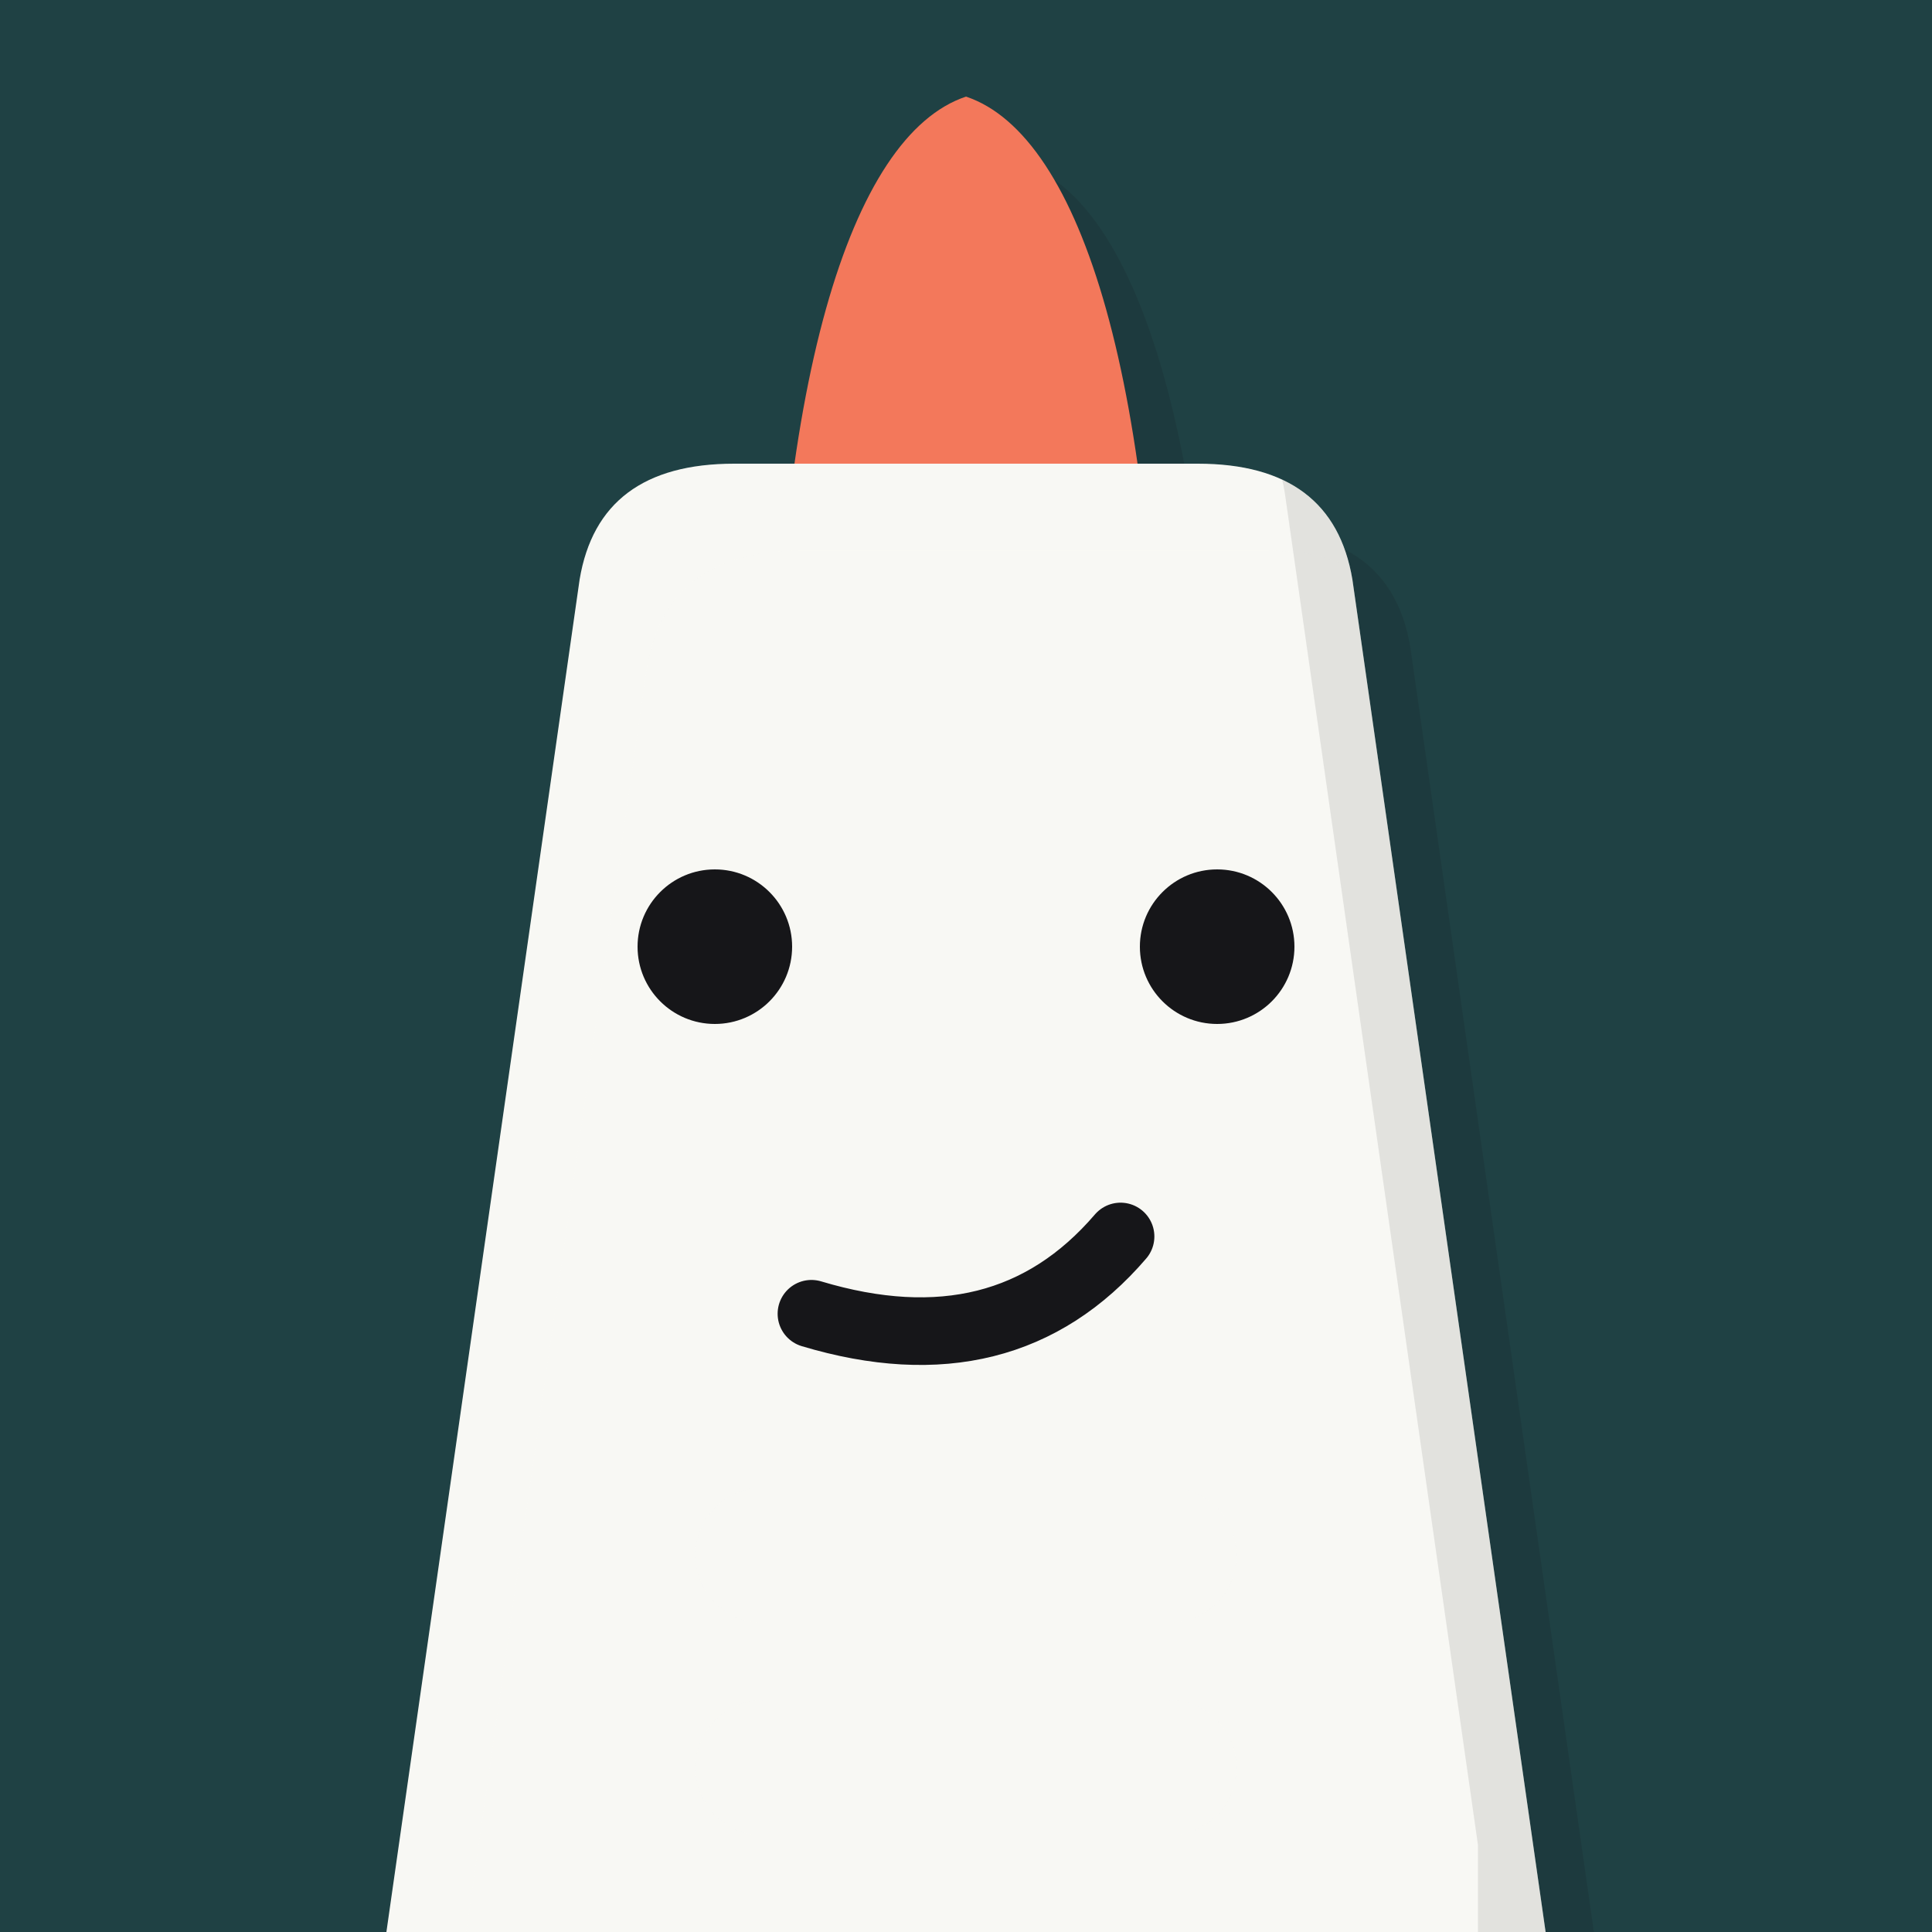
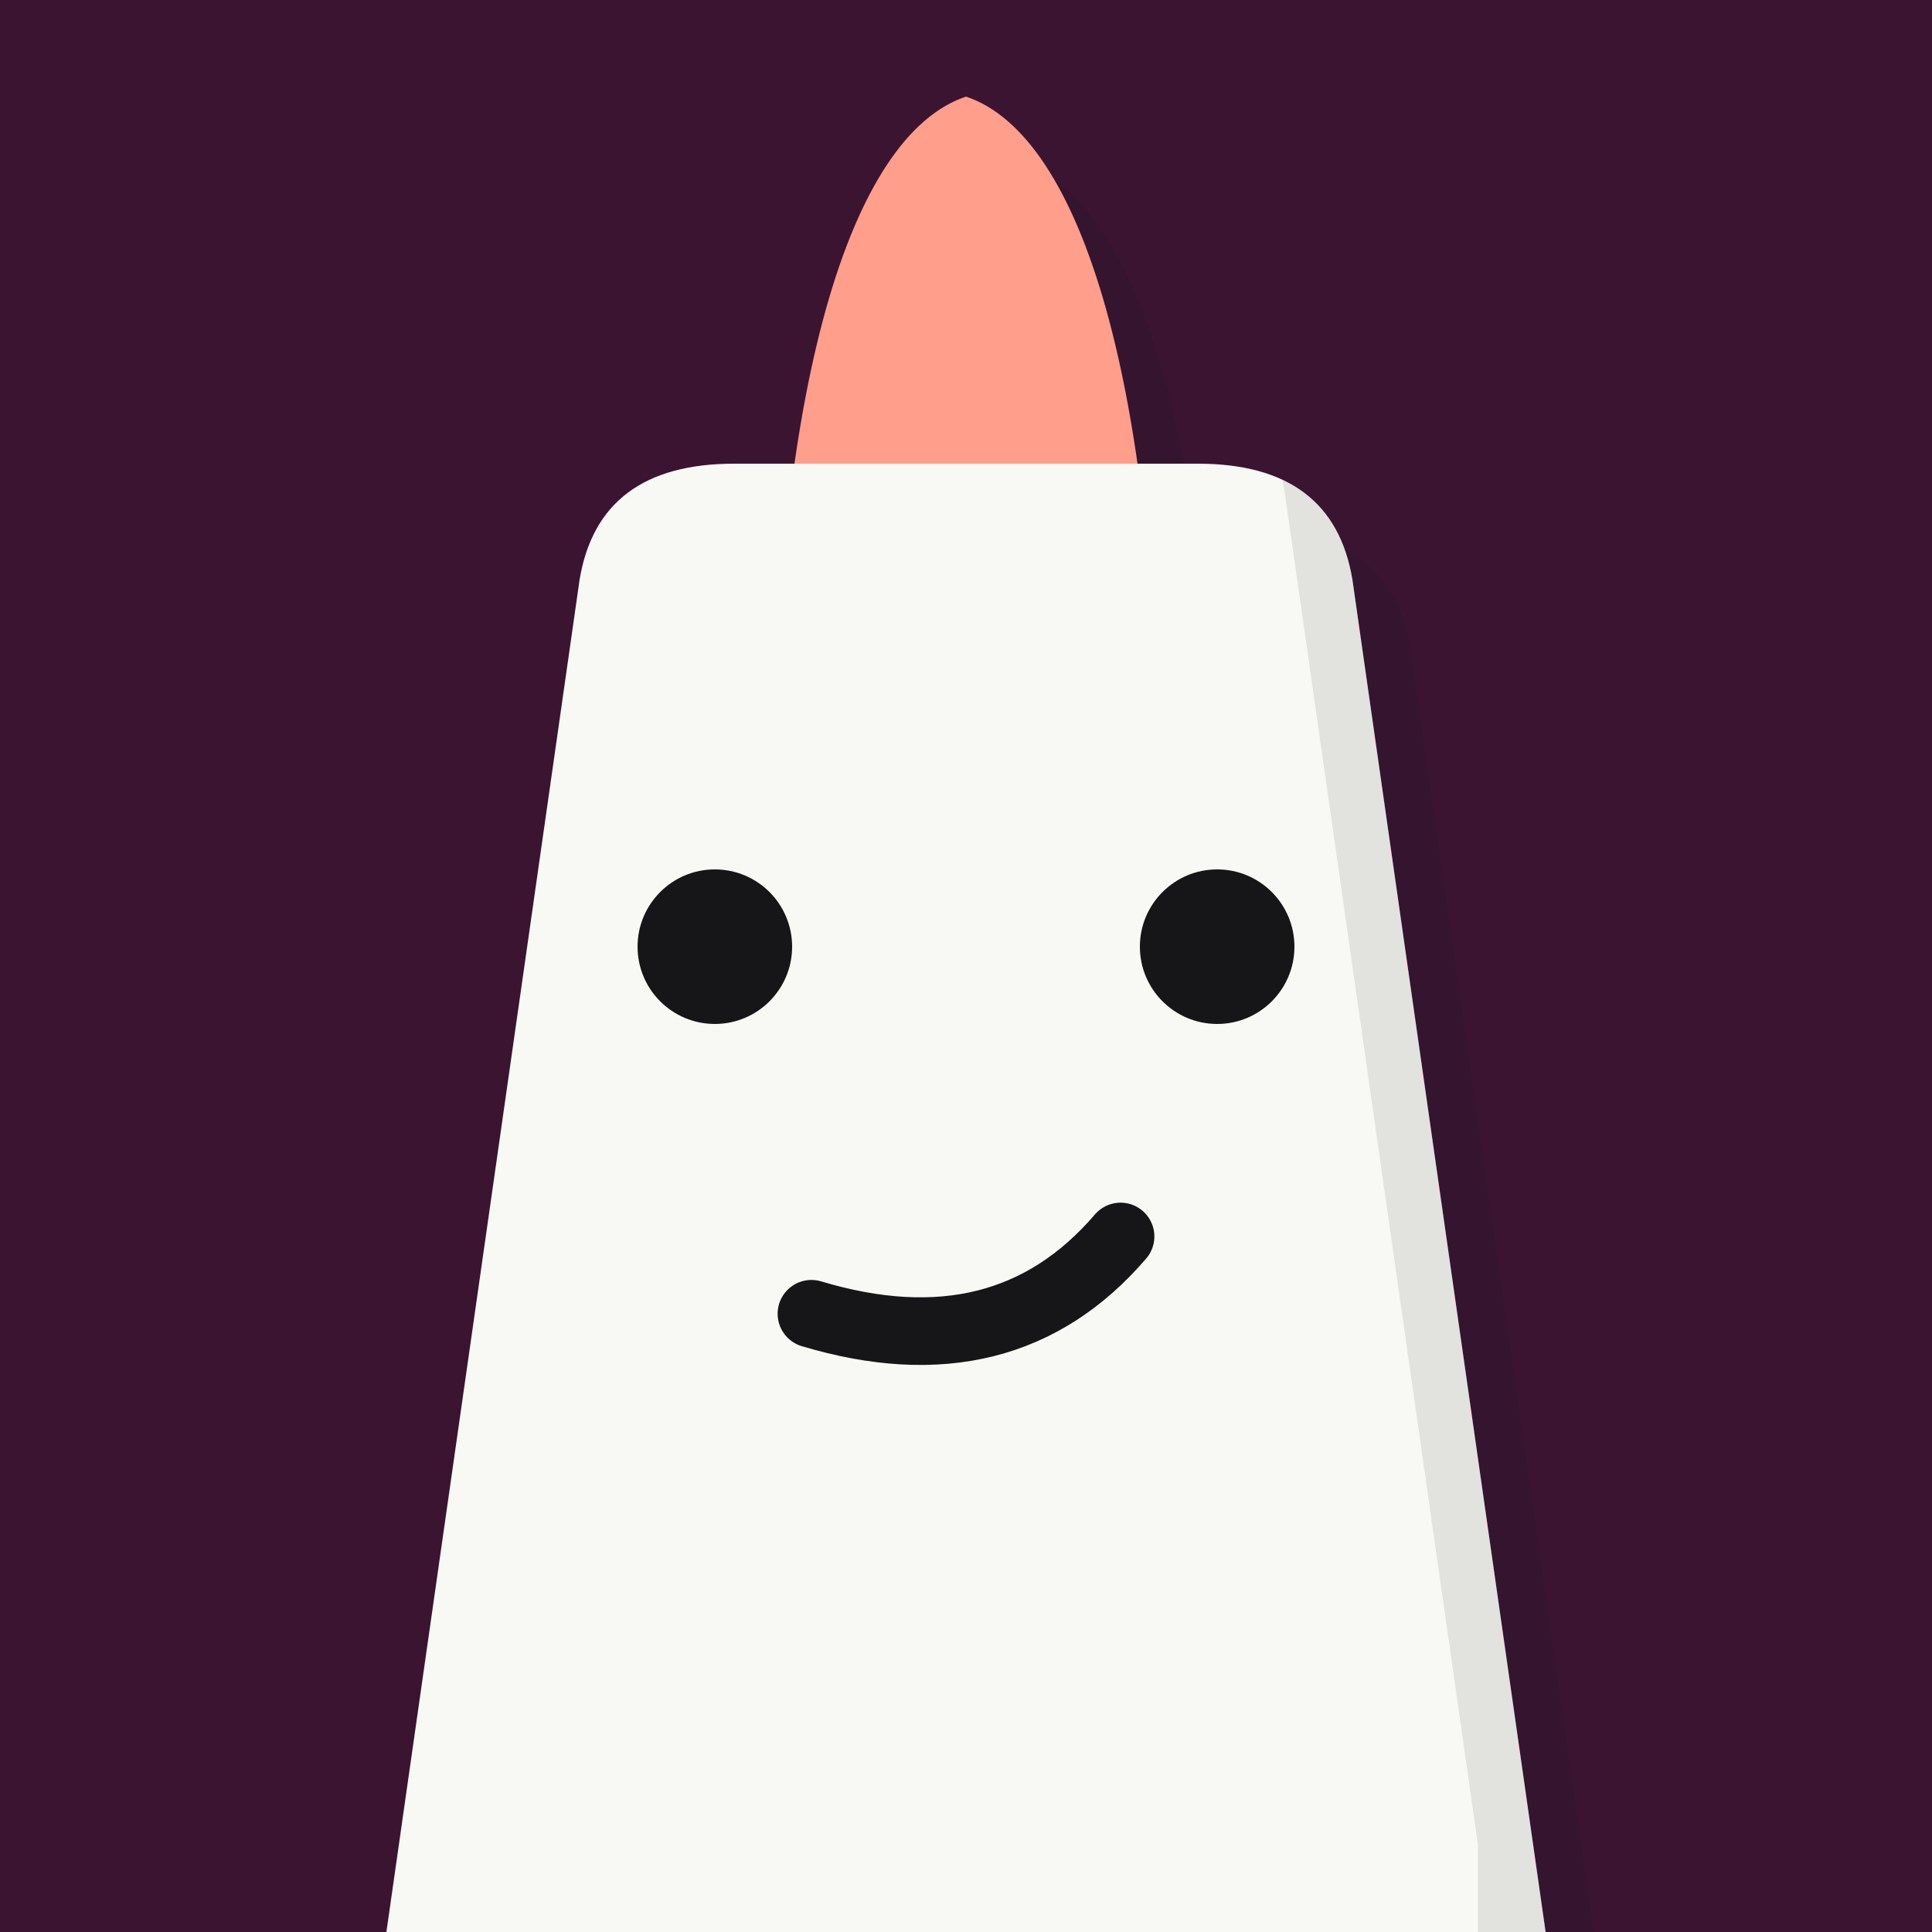
<svg xmlns="http://www.w3.org/2000/svg" viewBox="0 0 100 100" fill="none" shape-rendering="auto" aria-hidden="true">
  <defs>
    <g id="top-fin-3a1acf16">
      <g opacity=".15" transform="translate(-23 -6.5)">
        <path d="M40 50c0-22 4-35 10-37 6 2 10 15 10 37Z" fill="#161619" />
      </g>
-       <path d="M14 40c0-22 4-35 10-37 6 2 10 15 10 37Z" fill="#f3785b" />
+       <path d="M14 40c0-22 4-35 10-37 6 2 10 15 10 37Z" fill="#ff9e8a" />
    </g>
    <clipPath id="dbcrb-wedge">
      <path d="M20 106v-6l10-70q1-6 8-6h24q7 0 8 6l10 70v6Z" />
    </clipPath>
    <g id="body-wedge-3a1acf16">
      <g class="dbcr-t">
        <use transform="translate(26 2)" href="#top-fin-3a1acf16" />
      </g>
      <path d="M23 109.5v-6l10-70q1-6 8-6h24q7 0 8 6l10 70v6Z" fill="#161619" opacity=".15" />
      <path d="M20 106v-6l10-70q1-6 8-6h24q7 0 8 6l10 70v6Z" fill="#f8f8f4" />
      <g clip-path="url(#dbcrb-wedge)">
        <path d="M20 106v-6l10-70q1-6 8-6h24q7 0 8 6l10 70v6Zm3.5 4.5v-6l10-70q1-6 8-6h24q7 0 8 6l10 70v6Z" fill="#f8f8f4" opacity=".16" fill-rule="evenodd" />
        <path d="M20 106v-6l10-70q1-6 8-6h24q7 0 8 6l10 70v6Zm-3.5-4.5v-6l10-70q1-6 8-6h24q7 0 8 6l10 70v6Z" fill="#161619" opacity=".1" fill-rule="evenodd" />
      </g>
    </g>
    <g id="pattern-bars-3a1acf16">
      <rect x="2" y="2" width="28" height="7" rx="3.5" fill="#f8f8f4" opacity=".18" />
      <rect x="2" y="13" width="28" height="7" rx="3.5" fill="#f8f8f4" opacity=".18" />
    </g>
    <g id="eyes-dots-3a1acf16">
      <g class="dbcr-eb">
        <circle cx="10" cy="13" r="4" fill="#161619" />
      </g>
      <g class="dbcr-eb">
        <circle cx="36" cy="13" r="4" fill="#161619" />
      </g>
    </g>
    <g id="mouth-smirk-3a1acf16">
      <path d="M6 8q10 3 16-4" stroke="#161619" stroke-width="3.5" stroke-linecap="round" stroke-linejoin="round" />
    </g>
    <g id="animation-none-3a1acf16" />
    <clipPath id="clip-3a1acf16">
      <rect width="100" height="100" rx="0" ry="0" />
    </clipPath>
  </defs>
  <g clip-path="url(#clip-3a1acf16)">
-     <rect width="100" height="100" fill="#1f4144" />
+     <rect width="100" height="100" fill="#3b1432" />
    <g class="dbcr-c">
      <use href="#body-wedge-3a1acf16" />
      <use transform="translate(34 75)" href="#pattern-bars-3a1acf16" />
      <use transform="translate(27 36)" href="#eyes-dots-3a1acf16" />
      <use transform="translate(36 60)" href="#mouth-smirk-3a1acf16" />
    </g>
    <use href="#animation-none-3a1acf16" />
  </g>
</svg>
